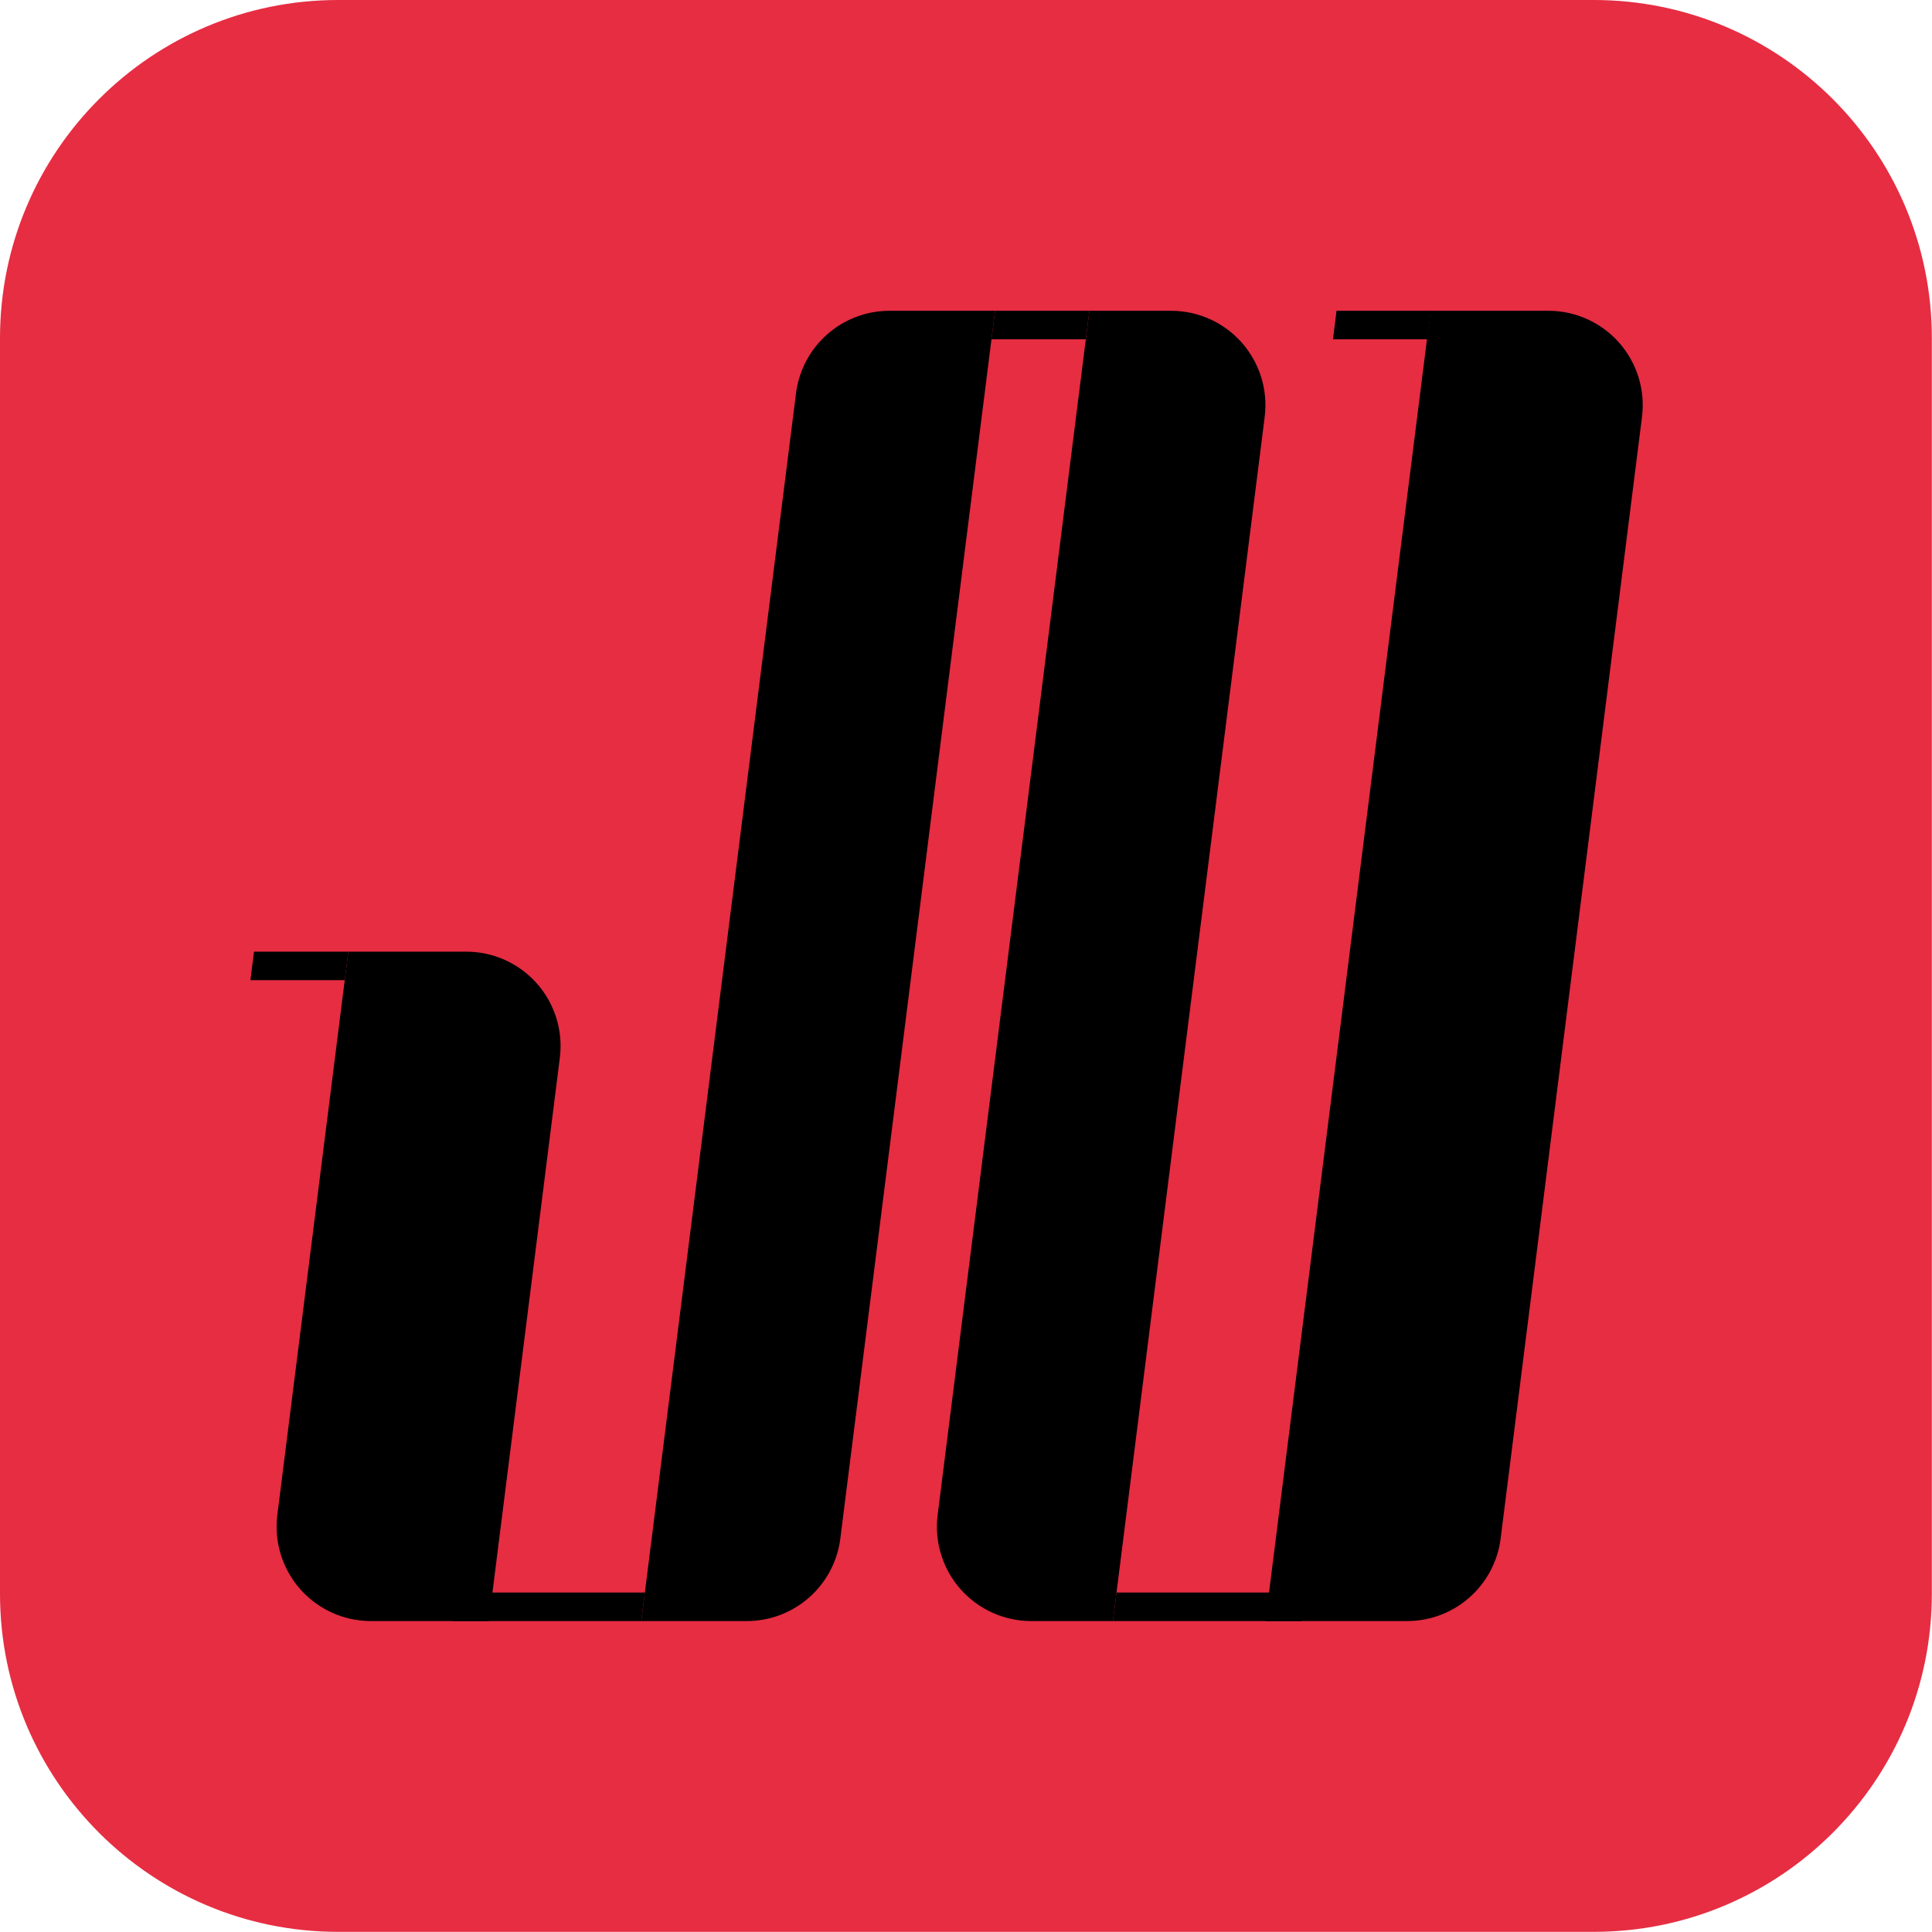
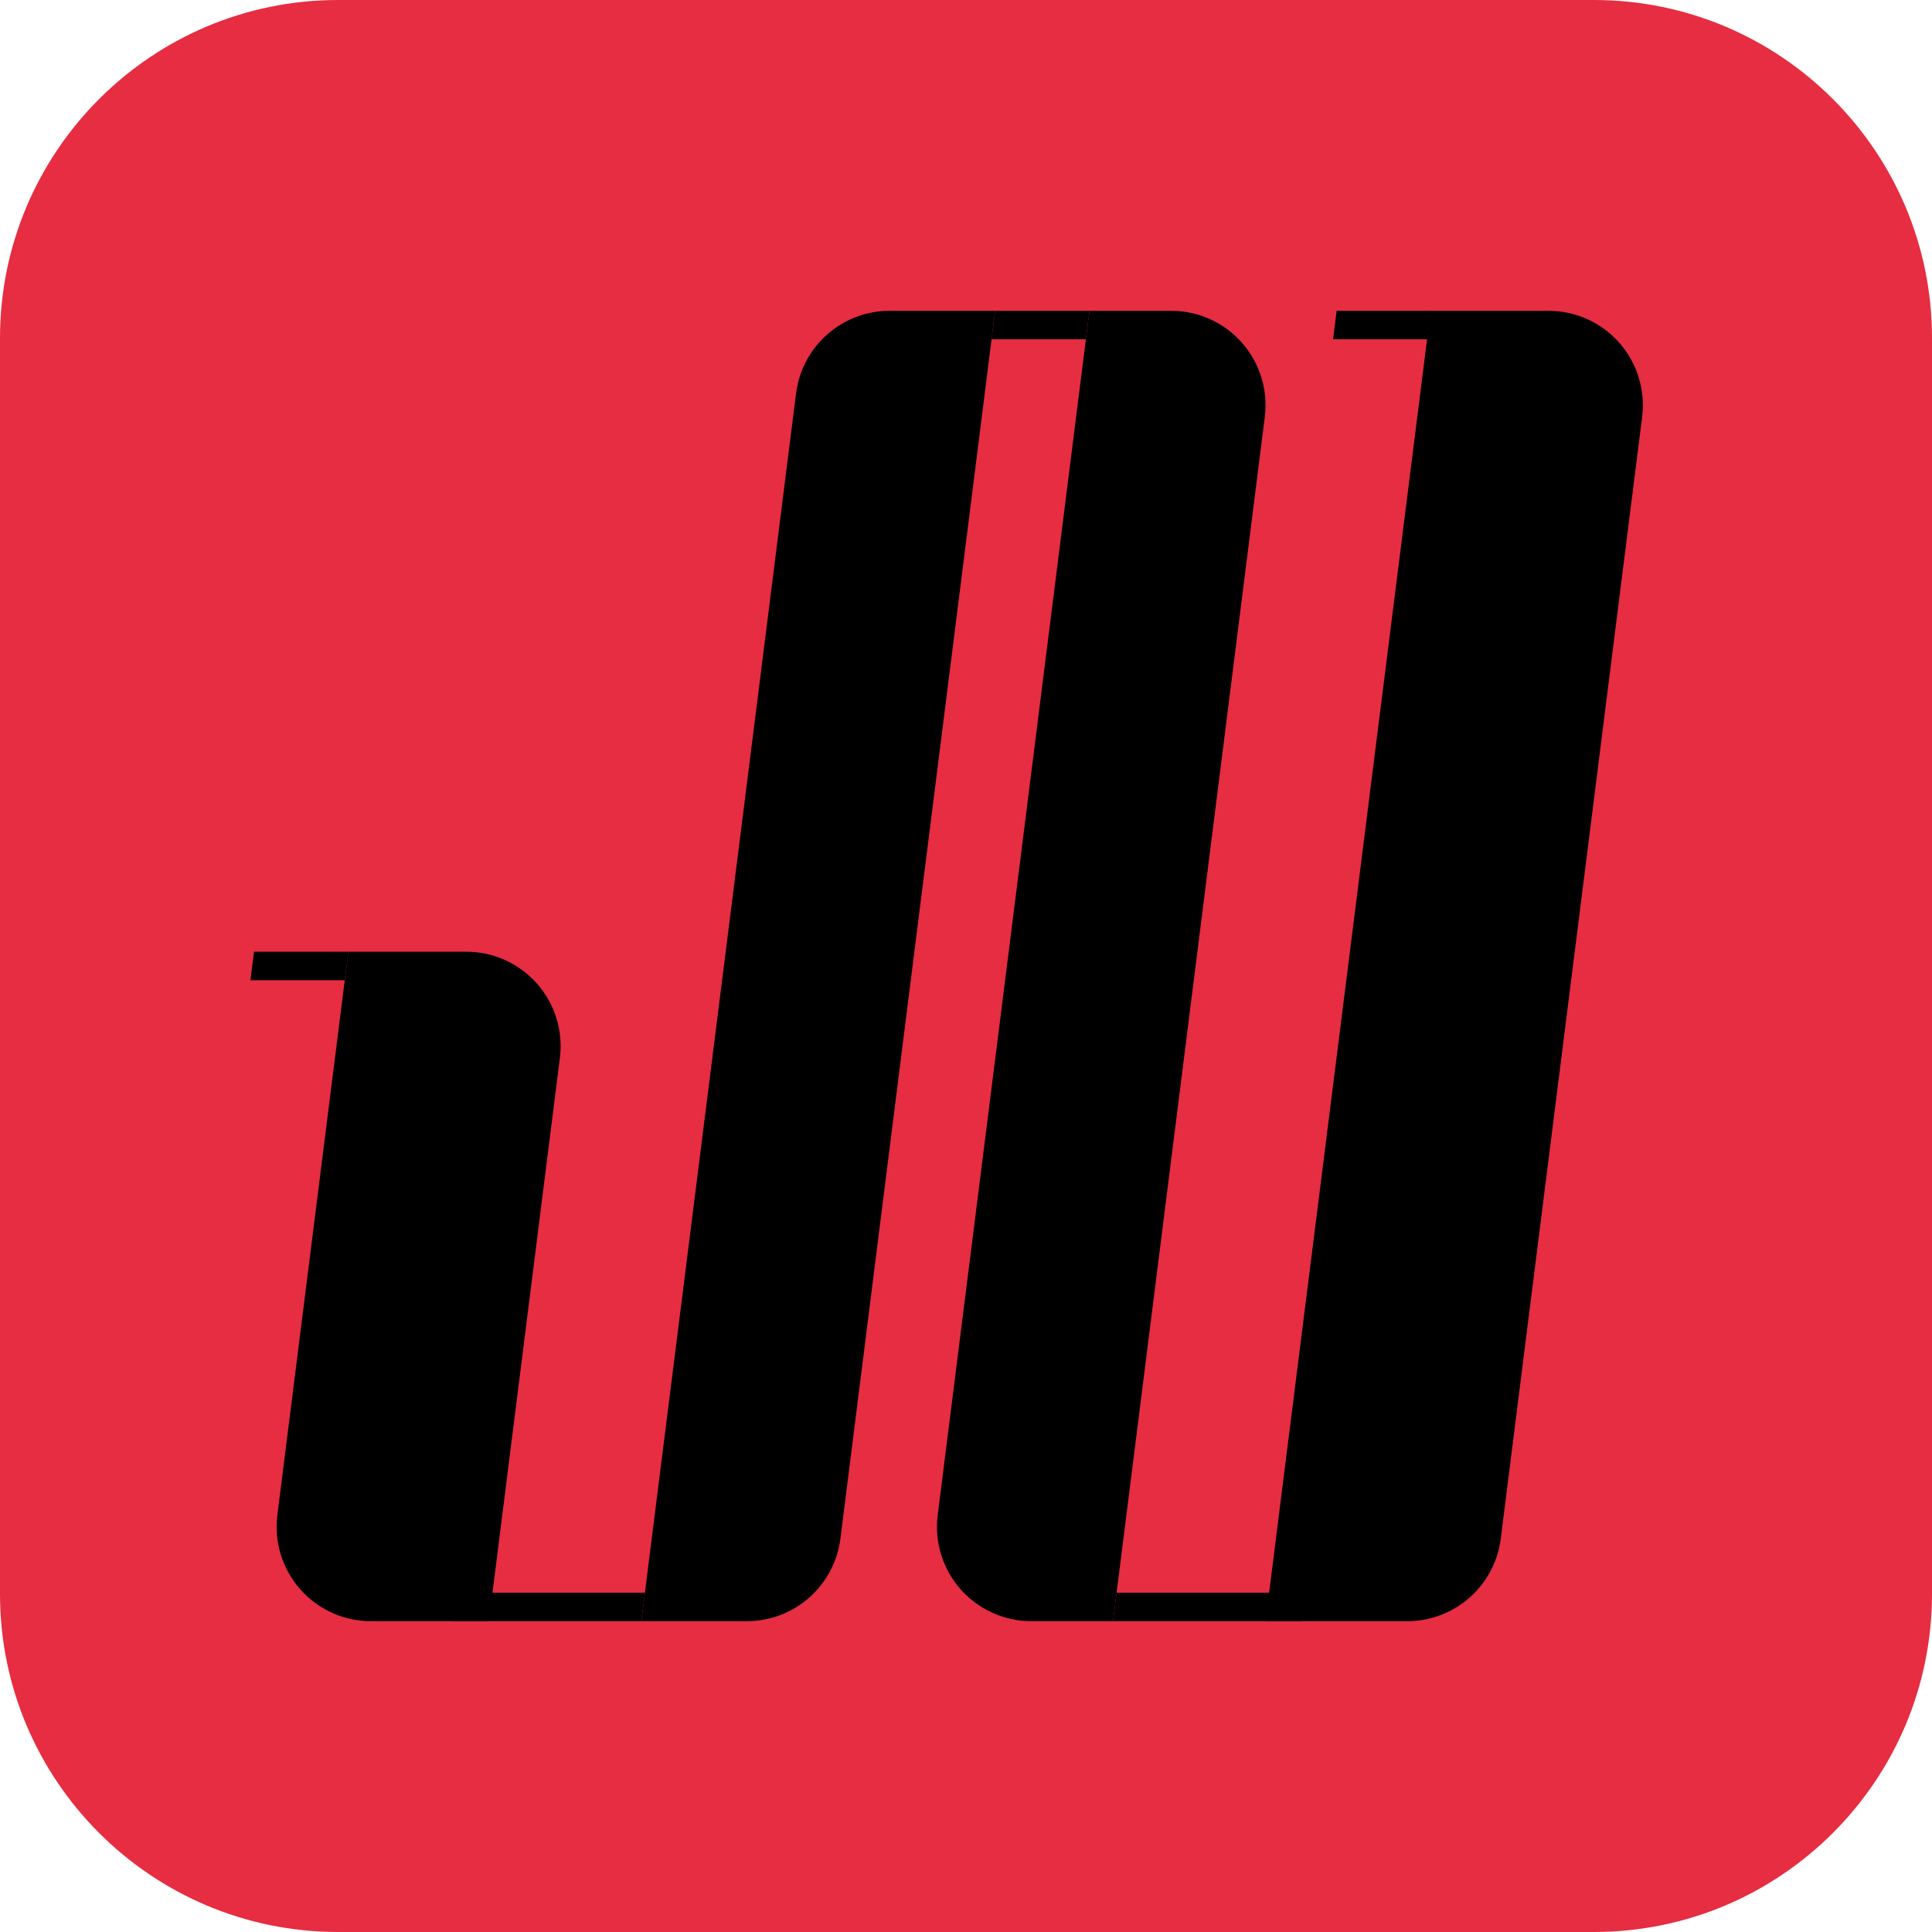
- <svg xmlns="http://www.w3.org/2000/svg" width="100%" height="100%" viewBox="0 0 4267 4267" version="1.1" xml:space="preserve" style="fill-rule:evenodd;clip-rule:evenodd;stroke-linejoin:round;stroke-miterlimit:2;">
-   <g id="Icon">
-     <path d="M4266.667,746.667l0,2773.333c0,412.097 -334.57,746.667 -746.667,746.667l-2773.333,0c-412.097,0 -746.667,-334.57 -746.667,-746.667l0,-2773.333c0,-412.097 334.57,-746.667 746.667,-746.667l2773.333,0c412.097,0 746.667,334.57 746.667,746.667Z" style="fill:#e62d42;" />
-     <path d="M3419.803,686.391c59.793,0 116.704,25.691 156.253,70.537c39.549,44.846 57.922,104.522 50.445,163.846c-70.739,561.29 -248.686,1973.235 -312.203,2477.218c-13.128,104.163 -101.711,182.283 -206.698,182.283c-141.39,0 -312.788,0 -312.788,0l364.715,-2893.885l260.276,0Z" />
-     <path d="M2586.477,686.391c59.793,-0 116.704,25.691 156.253,70.537c39.549,44.846 57.922,104.523 50.445,163.847c-86.828,688.949 -335.176,2659.502 -335.176,2659.502l-180.425,-0c-59.793,0 -116.704,-25.691 -156.253,-70.537c-39.549,-44.846 -57.922,-104.523 -50.445,-163.847c86.828,-688.949 335.176,-2659.502 335.176,-2659.502l180.425,-0Z" />
-     <path d="M2197.694,686.391c-0,0 -261.71,2076.571 -341.742,2711.602c-13.128,104.163 -101.711,182.283 -206.698,182.283c-111.685,0 -232.938,0 -232.938,0c-0,-0 261.71,-2076.571 341.742,-2711.602c13.128,-104.163 101.711,-182.283 206.698,-182.283c111.685,-0 232.938,-0 232.938,-0Z" />
-     <path d="M1029.746,2101.834c59.793,-0 116.704,25.691 156.253,70.537c39.549,44.846 57.922,104.522 50.445,163.847c-52.544,416.919 -156.788,1244.058 -156.788,1244.058l-260.429,-0c-59.793,0 -116.704,-25.691 -156.253,-70.537c-39.549,-44.846 -57.922,-104.522 -50.445,-163.847c52.544,-416.919 156.788,-1244.058 156.788,-1244.058l260.429,0Z" />
-     <path d="M2882.602,3517.277l-7.94,62.999l-416.663,0l7.94,-62.999l416.663,0Z" />
-     <path d="M3160.211,686.391l-7.94,62.999l-208.331,0l7.94,-62.999l208.331,0Z" />
-     <path d="M2406.026,686.391l-7.94,62.999l-208.331,0l7.94,-62.999l208.331,0Z" />
-     <path d="M1424.255,3517.277l-7.94,62.999l-416.663,0l7.94,-62.999l416.663,0Z" />
-     <path d="M769.317,2101.834l-7.94,62.999l-208.331,0l7.94,-62.999l208.331,0Z" />
+ <svg xmlns="http://www.w3.org/2000/svg" width="100%" height="100%" viewBox="0 0 1024 1024" version="1.1" xml:space="preserve" style="fill-rule:evenodd;clip-rule:evenodd;stroke-linejoin:round;stroke-miterlimit:2;">
+   <g transform="matrix(1,0,0,1,-50,-50)">
+     <g id="Icon" transform="matrix(1,0,0,1,50,50)">
+       <g transform="matrix(1.949644,0,0,1.497262,-886.1818,-352.5075)">
+         <path d="M979.76,355.12L979.76,799.665C979.76,865.721 938.574,919.35 887.845,919.35L546.45,919.35C495.721,919.35 454.535,865.721 454.535,799.665L454.535,355.12C454.535,289.064 495.721,235.435 546.45,235.435L887.845,235.435C938.574,235.435 979.76,289.064 979.76,355.12Z" style="fill:rgb(230,45,66);" />
+       </g>
+       <g transform="matrix(0.874777,0,-0.096241,0.763638,628.1879,79.31888)">
+         <path d="M232.436,111.853C248.84,111.853 265.343,119.927 277.744,134.021C290.145,148.116 297.249,166.871 297.249,185.516C297.249,361.921 297.249,805.674 297.249,964.068C297.249,996.805 275.647,1021.357 246.843,1021.357L161.028,1021.357L161.028,111.853L232.436,111.853Z" />
+       </g>
+       <g transform="matrix(0.734093,0,-0.096241,0.763638,470.0078,79.31888)">
+         <path d="M220.015,111.853C239.563,111.853 259.228,119.927 274.006,134.021C288.783,148.116 297.249,166.871 297.249,185.516C297.249,402.042 297.249,1021.357 297.249,1021.357L238.262,1021.357C218.713,1021.357 199.049,1013.283 184.271,999.188C169.493,985.094 161.028,966.339 161.028,947.694C161.028,731.168 161.028,111.853 161.028,111.853L220.015,111.853Z" />
+       </g>
+       <g transform="matrix(0.734093,0,-0.096241,0.763638,320.003,79.31888)">
+         <path d="M297.249,111.853L297.249,964.068C297.249,996.805 271.507,1021.357 237.183,1021.357C200.669,1021.357 161.028,1021.357 161.028,1021.357L161.028,169.141C161.028,136.405 186.77,111.853 221.094,111.853C257.607,111.853 297.249,111.853 297.249,111.853Z" />
+       </g>
+       <g transform="matrix(0.875047,0,-0.049168,0.390131,49.22896,460.803)">
+         <path d="M232.456,111.853C248.855,111.853 265.352,127.657 277.75,155.245C290.147,182.833 297.249,219.545 297.249,256.04L297.249,1021.357L225.821,1021.357C209.421,1021.357 192.924,1005.552 180.527,977.964C168.13,950.376 161.028,913.664 161.028,877.17L161.028,111.853L232.456,111.853Z" />
+       </g>
+       <g transform="matrix(0.734093,0,-0.002095,0.016624,473.8503,842.2871)">
+         <rect x="161.028" y="111.853" width="136.221" height="909.505" />
+       </g>
+       <g transform="matrix(0.367047,0,-0.002095,0.016624,649.5807,162.8743)">
+         <rect x="161.028" y="111.853" width="136.221" height="909.505" />
+       </g>
+       <g transform="matrix(0.367047,0,-0.002095,0.016624,468.5763,162.8743)">
+         <rect x="161.028" y="111.853" width="136.221" height="909.505" />
+       </g>
+       <g transform="matrix(0.734093,0,-0.002095,0.016624,123.8472,842.2871)">
+         <rect x="161.028" y="111.853" width="136.221" height="909.505" />
+       </g>
+       <g transform="matrix(0.367047,0,-0.002095,0.016624,75.76627,502.5807)">
+         <rect x="161.028" y="111.853" width="136.221" height="909.505" />
+       </g>
+     </g>
  </g>
</svg>
